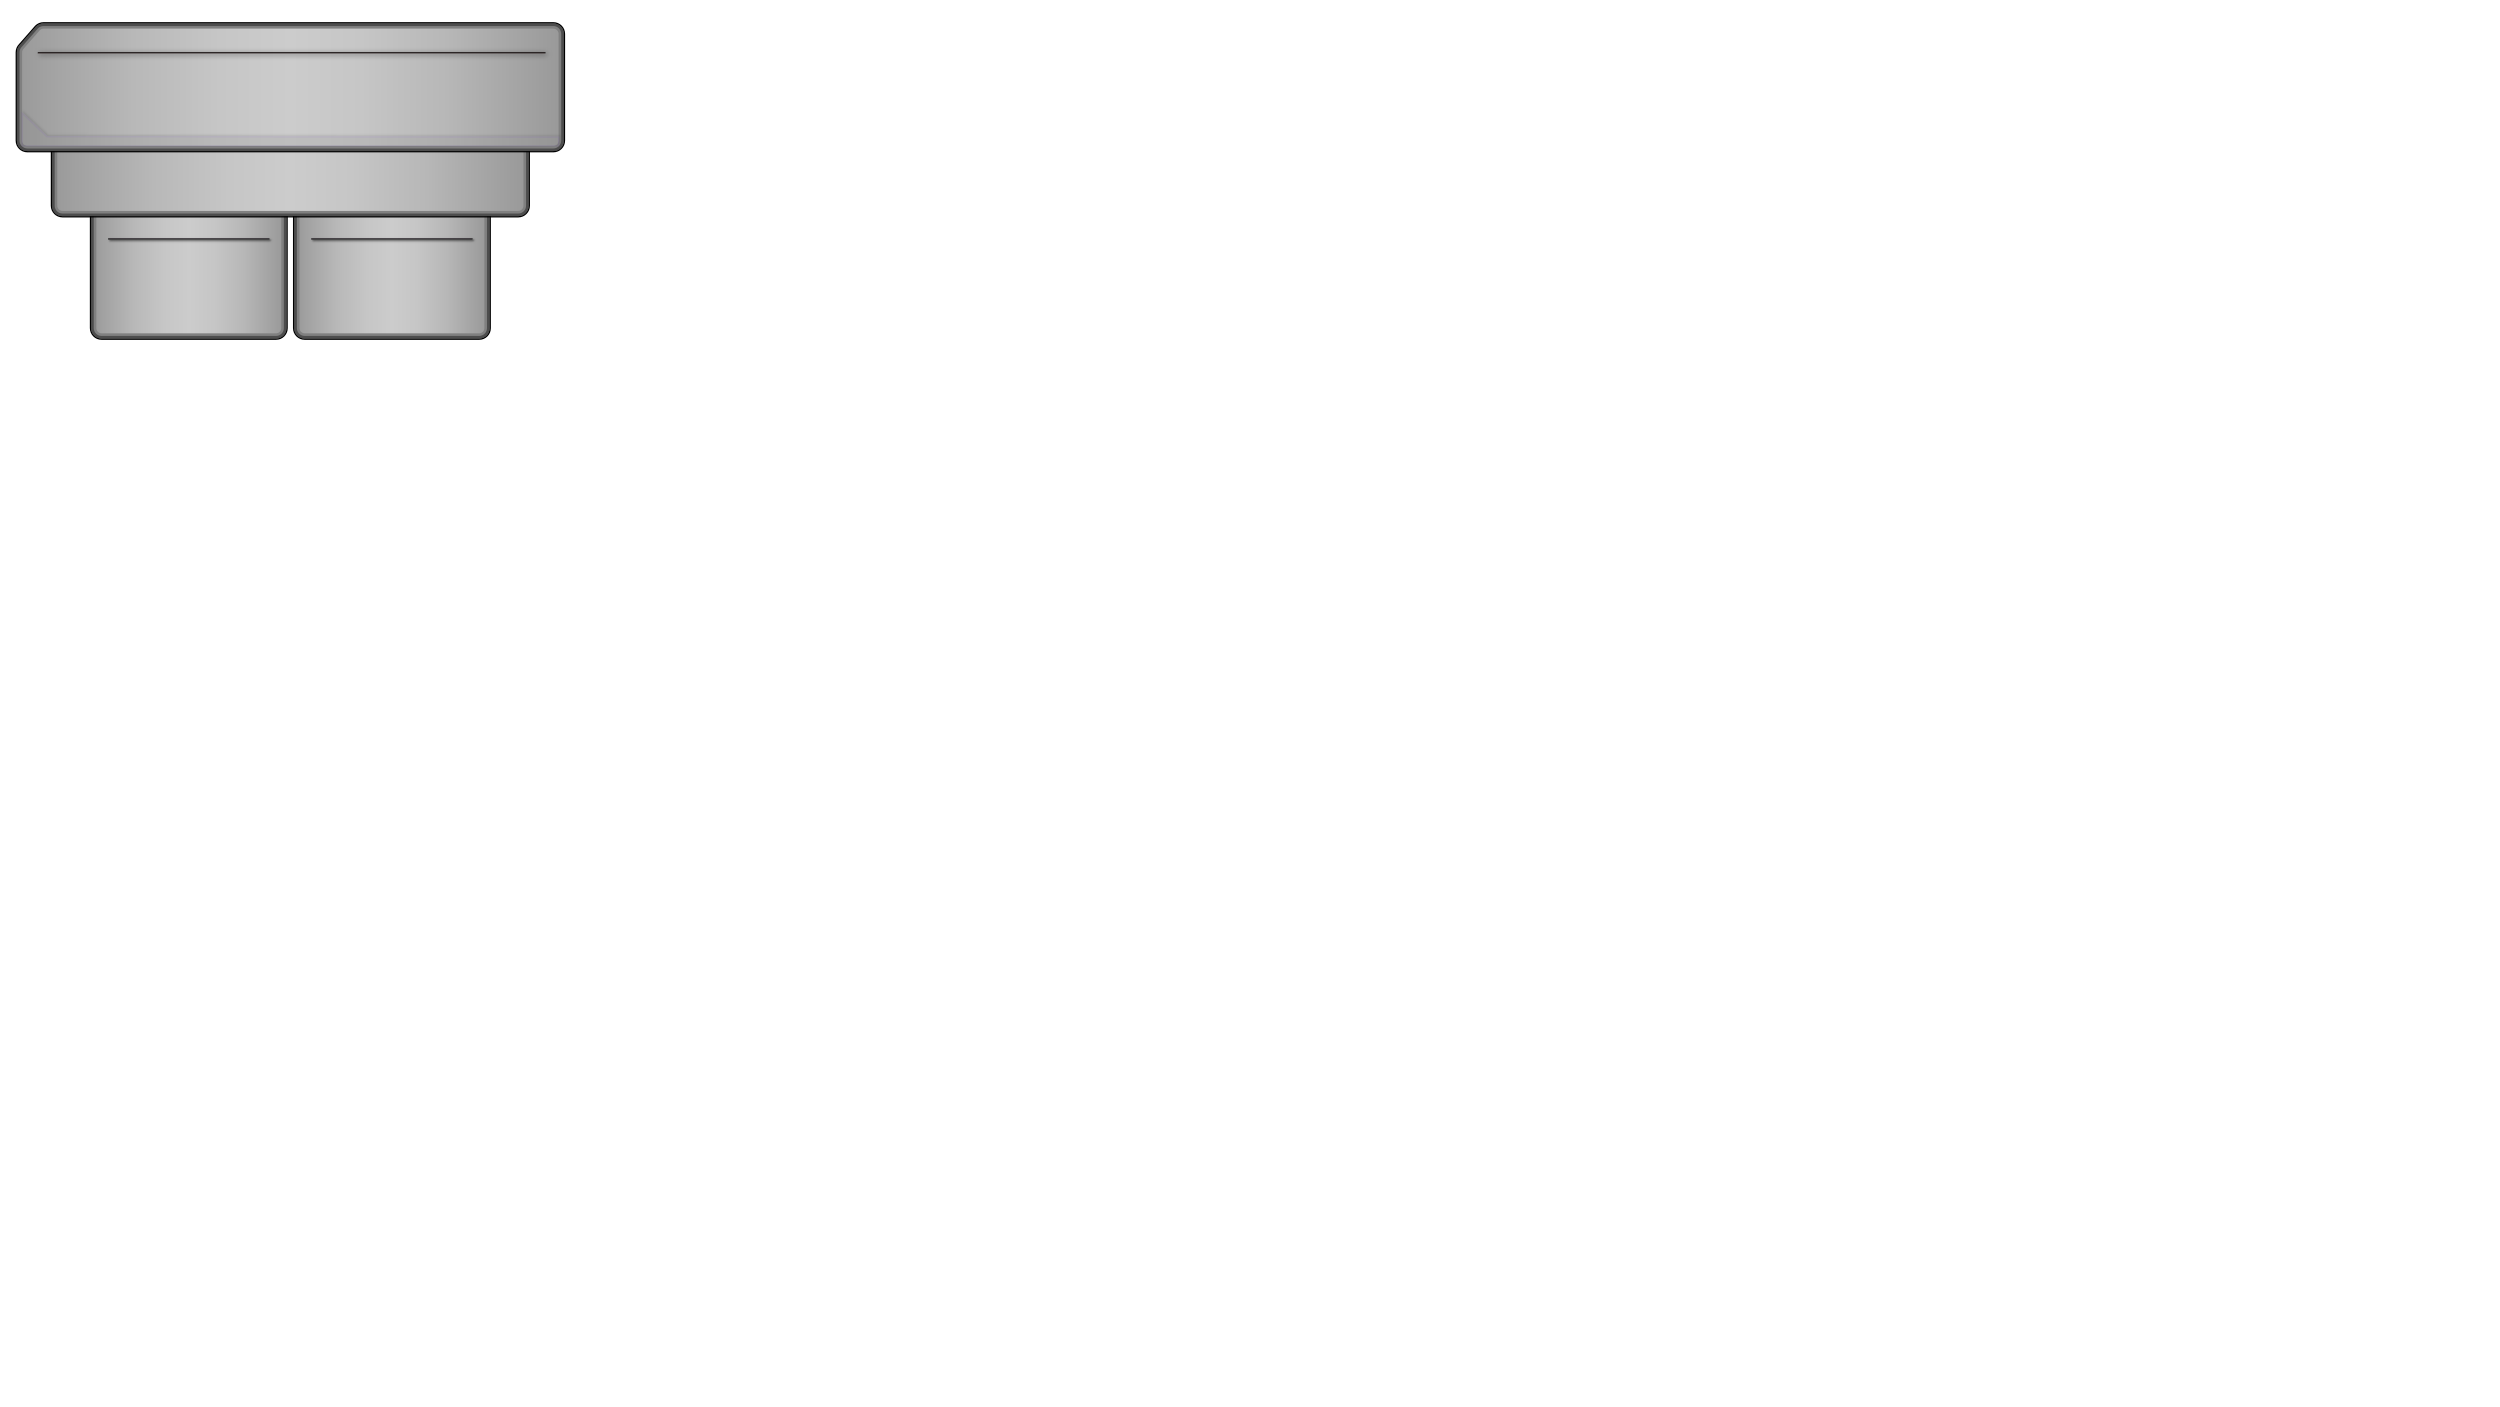
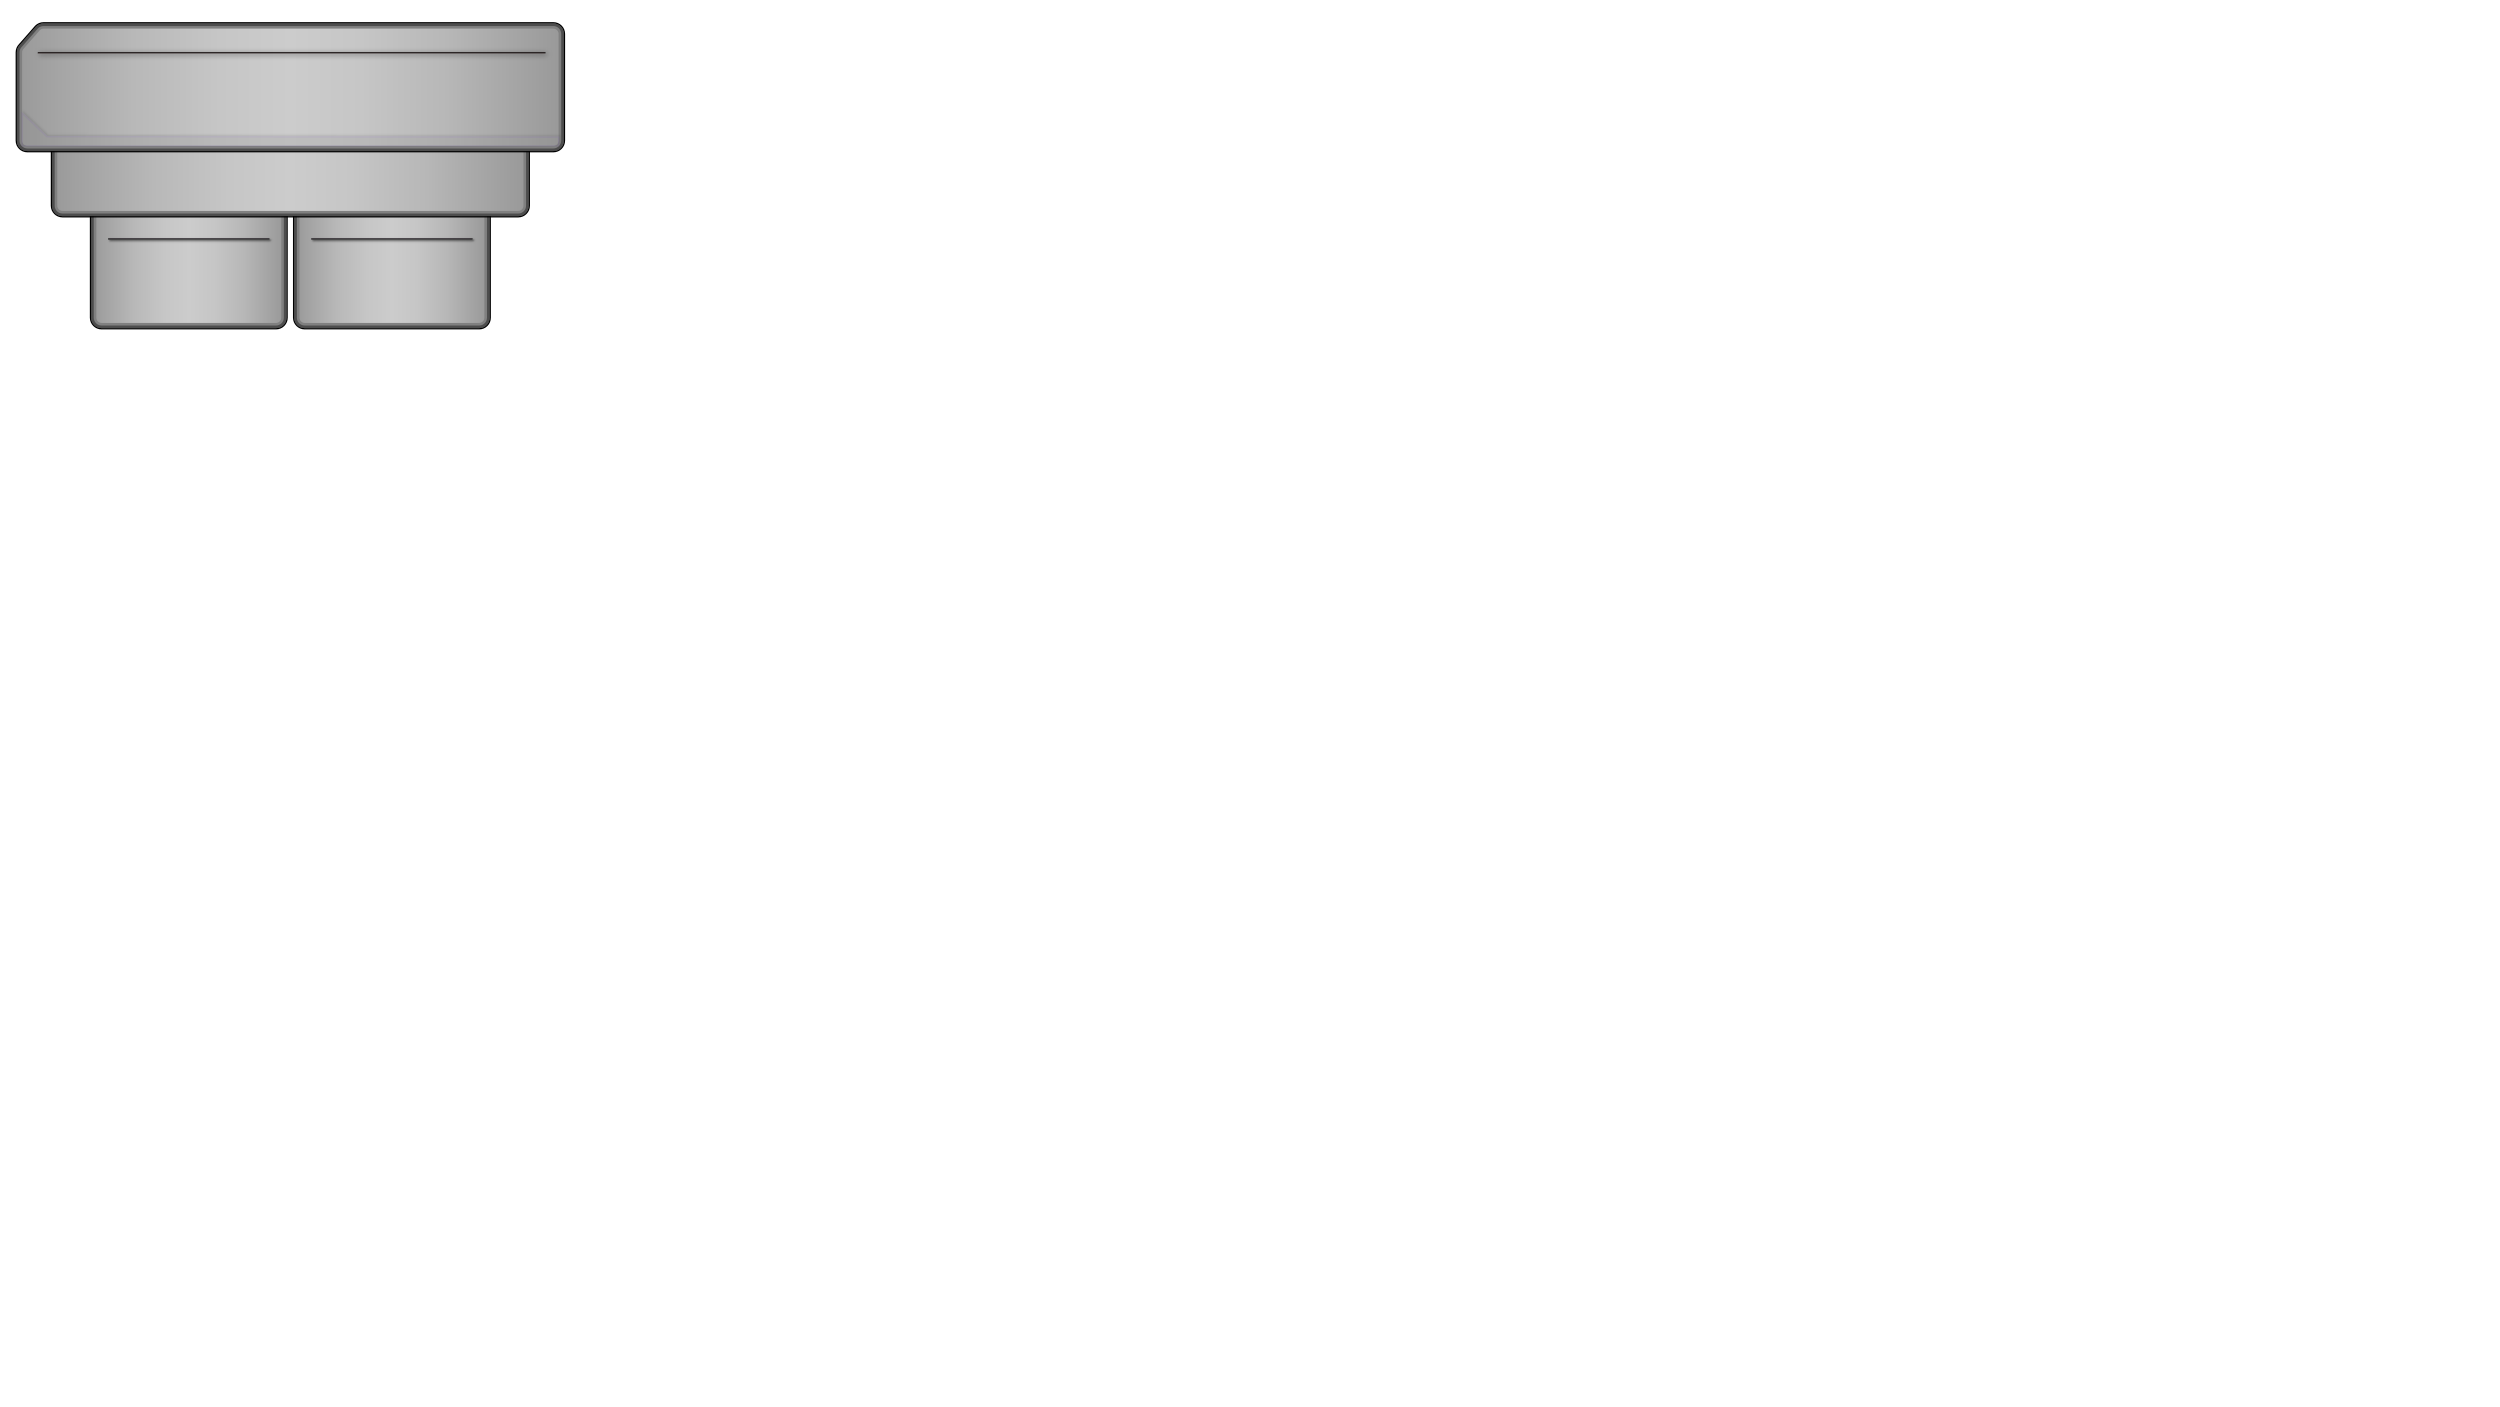
<svg xmlns="http://www.w3.org/2000/svg" xmlns:xlink="http://www.w3.org/1999/xlink" id="Layer_1" data-name="Layer 1" viewBox="0 0 1920 1080">
  <defs>
-     <linearGradient id="linear-gradient" x1="72" y1="206.5" x2="218" y2="206.5" gradientUnits="userSpaceOnUse">
+     <linearGradient id="linear-gradient" x1="72" y1="198.5" x2="218" y2="198.5" gradientUnits="userSpaceOnUse">
      <stop offset="0" stop-color="#999" />
      <stop offset=".04" stop-color="#a0a0a0" />
      <stop offset=".21" stop-color="#b8b8b8" />
      <stop offset=".37" stop-color="#c6c6c6" />
      <stop offset=".5" stop-color="#ccc" />
      <stop offset=".63" stop-color="#c6c6c6" />
      <stop offset=".79" stop-color="#b7b7b7" />
      <stop offset=".97" stop-color="#9d9d9d" />
      <stop offset="1" stop-color="#999" />
    </linearGradient>
    <filter id="drop-shadow-1" filterUnits="userSpaceOnUse">
      <feOffset dx="1" dy="1" />
      <feGaussianBlur result="blur" stdDeviation="1" />
      <feFlood flood-color="#000" flood-opacity=".75" />
      <feComposite in2="blur" operator="in" />
      <feComposite in="SourceGraphic" />
    </filter>
    <linearGradient id="linear-gradient-2" x1="228" x2="374" xlink:href="#linear-gradient" />
    <filter id="drop-shadow-2" filterUnits="userSpaceOnUse">
      <feOffset dx="1" dy="1" />
      <feGaussianBlur result="blur-2" stdDeviation="1" />
      <feFlood flood-color="#000" flood-opacity=".75" />
      <feComposite in2="blur-2" operator="in" />
      <feComposite in="SourceGraphic" />
    </filter>
    <linearGradient id="linear-gradient-3" x1="42" y1="117" x2="404" y2="117" xlink:href="#linear-gradient" />
    <linearGradient id="linear-gradient-4" x1="15" y1="67" x2="431" y2="67" xlink:href="#linear-gradient" />
    <filter id="drop-shadow-3" filterUnits="userSpaceOnUse">
      <feOffset dx="1" dy="1" />
      <feGaussianBlur result="blur-3" stdDeviation="2" />
      <feFlood flood-color="#000" flood-opacity=".75" />
      <feComposite in2="blur-3" operator="in" />
      <feComposite in="SourceGraphic" />
    </filter>
    <filter id="drop-shadow-4" filterUnits="userSpaceOnUse">
      <feOffset dx="1" dy="-1" />
      <feGaussianBlur result="blur-4" stdDeviation="1" />
      <feFlood flood-color="#000" flood-opacity=".5" />
      <feComposite in2="blur-4" operator="in" />
      <feComposite in="SourceGraphic" />
    </filter>
  </defs>
  <g id="Badge">
    <g id="Layer_49" data-name="Layer 49">
      <g>
-         <rect x="72" y="155" width="146" height="103" rx="6" ry="6" style="fill: url(#linear-gradient); stroke-width: 0px;" />
-         <path d="m212,157c2.21,0,4,1.79,4,4v91c0,2.21-1.79,4-4,4H78c-2.21,0-4-1.79-4-4v-91c0-2.21,1.79-4,4-4h134m0-4H78c-4.42,0-8,3.58-8,8v91c0,4.42,3.58,8,8,8h134c4.42,0,8-3.58,8-8v-91c0-4.42-3.58-8-8-8h0Z" style="fill: gray; stroke-width: 0px;" />
-         <path d="m212,155c3.31,0,6,2.69,6,6v91c0,3.31-2.69,6-6,6H78c-3.31,0-6-2.69-6-6v-91c0-3.31,2.69-6,6-6h134m0-2H78c-4.42,0-8,3.58-8,8v91c0,4.42,3.58,8,8,8h134c4.42,0,8-3.58,8-8v-91c0-4.42-3.58-8-8-8h0Z" style="fill: #4d4d4d; stroke-width: 0px;" />
-         <path d="m212,153c4.42,0,8,3.58,8,8v91c0,4.42-3.58,8-8,8H78c-4.42,0-8-3.58-8-8v-91c0-4.42,3.58-8,8-8h134m0-1H78c-4.96,0-9,4.04-9,9v91c0,4.96,4.04,9,9,9h134c4.96,0,9-4.04,9-9v-91c0-4.96-4.04-9-9-9h0Z" style="stroke-width: 0px;" />
+         <rect x="72" y="147" width="146" height="103" rx="6" ry="6" style="fill: url(#linear-gradient); stroke-width: 0px;" />
+         <path d="m212,149c2.21,0,4,1.79,4,4v91c0,2.21-1.79,4-4,4H78c-2.21,0-4-1.79-4-4v-91c0-2.21,1.79-4,4-4h134m0-4H78c-4.42,0-8,3.58-8,8v91c0,4.42,3.58,8,8,8h134c4.42,0,8-3.58,8-8v-91c0-4.42-3.58-8-8-8h0Z" style="fill: gray; stroke-width: 0px;" />
+         <path d="m212,147c3.31,0,6,2.69,6,6v91c0,3.31-2.69,6-6,6H78c-3.31,0-6-2.69-6-6v-91c0-3.31,2.69-6,6-6h134m0-2H78c-4.42,0-8,3.58-8,8v91c0,4.42,3.58,8,8,8h134c4.42,0,8-3.58,8-8v-91c0-4.42-3.58-8-8-8h0Z" style="fill: #4d4d4d; stroke-width: 0px;" />
+         <path d="m212,145c4.42,0,8,3.58,8,8v91c0,4.42-3.58,8-8,8H78c-4.42,0-8-3.58-8-8v-91c0-4.42,3.58-8,8-8h134m0-1H78c-4.96,0-9,4.04-9,9v91c0,4.96,4.04,9,9,9h134c4.96,0,9-4.04,9-9v-91c0-4.96-4.04-9-9-9h0Z" style="stroke-width: 0px;" />
      </g>
      <rect x="83" y="183" width="124" height="1" style="fill: #231f20; filter: url(#drop-shadow-1); stroke-width: 0px;" />
    </g>
    <g id="Layer_50" data-name="Layer 50">
      <g>
-         <rect x="228" y="155" width="146" height="103" rx="6" ry="6" style="fill: url(#linear-gradient-2); stroke-width: 0px;" />
-         <path d="m368,157c2.21,0,4,1.79,4,4v91c0,2.21-1.79,4-4,4h-134c-2.21,0-4-1.79-4-4v-91c0-2.21,1.79-4,4-4h134m0-4h-134c-4.42,0-8,3.58-8,8v91c0,4.42,3.58,8,8,8h134c4.42,0,8-3.58,8-8v-91c0-4.42-3.58-8-8-8h0Z" style="fill: gray; stroke-width: 0px;" />
-         <path d="m368,155c3.31,0,6,2.69,6,6v91c0,3.31-2.69,6-6,6h-134c-3.31,0-6-2.69-6-6v-91c0-3.31,2.69-6,6-6h134m0-2h-134c-4.42,0-8,3.58-8,8v91c0,4.42,3.58,8,8,8h134c4.42,0,8-3.58,8-8v-91c0-4.42-3.58-8-8-8h0Z" style="fill: #4d4d4d; stroke-width: 0px;" />
-         <path d="m368,153c4.42,0,8,3.58,8,8v91c0,4.42-3.58,8-8,8h-134c-4.42,0-8-3.58-8-8v-91c0-4.42,3.58-8,8-8h134m0-1h-134c-4.96,0-9,4.04-9,9v91c0,4.96,4.04,9,9,9h134c4.96,0,9-4.04,9-9v-91c0-4.96-4.04-9-9-9h0Z" style="stroke-width: 0px;" />
+         <rect x="228" y="147" width="146" height="103" rx="6" ry="6" style="fill: url(#linear-gradient-2); stroke-width: 0px;" />
+         <path d="m368,149c2.21,0,4,1.79,4,4v91c0,2.21-1.79,4-4,4h-134c-2.21,0-4-1.79-4-4v-91c0-2.21,1.79-4,4-4h134m0-4h-134c-4.42,0-8,3.58-8,8v91c0,4.42,3.58,8,8,8h134c4.42,0,8-3.58,8-8v-91c0-4.42-3.58-8-8-8h0Z" style="fill: gray; stroke-width: 0px;" />
+         <path d="m368,147c3.31,0,6,2.69,6,6v91c0,3.31-2.69,6-6,6h-134c-3.31,0-6-2.69-6-6v-91c0-3.31,2.69-6,6-6h134m0-2h-134c-4.42,0-8,3.58-8,8v91c0,4.42,3.58,8,8,8h134c4.42,0,8-3.58,8-8v-91c0-4.42-3.58-8-8-8h0Z" style="fill: #4d4d4d; stroke-width: 0px;" />
+         <path d="m368,145c4.42,0,8,3.58,8,8v91c0,4.42-3.58,8-8,8h-134c-4.42,0-8-3.58-8-8v-91c0-4.42,3.58-8,8-8h134m0-1h-134c-4.96,0-9,4.04-9,9v91c0,4.96,4.04,9,9,9h134c4.96,0,9-4.04,9-9v-91c0-4.96-4.04-9-9-9h0Z" style="stroke-width: 0px;" />
      </g>
      <rect x="239" y="183" width="124" height="1" style="fill: #231f20; filter: url(#drop-shadow-2); stroke-width: 0px;" />
    </g>
    <g>
      <rect x="42" y="70" width="362" height="94" rx="6" ry="6" style="fill: url(#linear-gradient-3); stroke-width: 0px;" />
      <path d="m398,72c2.21,0,4,1.79,4,4v82c0,2.21-1.79,4-4,4H48c-2.21,0-4-1.79-4-4v-82c0-2.21,1.79-4,4-4h350m0-4H48c-4.42,0-8,3.58-8,8v82c0,4.42,3.58,8,8,8h350c4.42,0,8-3.58,8-8v-82c0-4.42-3.58-8-8-8h0Z" style="fill: gray; stroke-width: 0px;" />
      <path d="m398,70c3.31,0,6,2.69,6,6v82c0,3.31-2.69,6-6,6H48c-3.31,0-6-2.69-6-6v-82c0-3.31,2.69-6,6-6h350m0-2H48c-4.42,0-8,3.58-8,8v82c0,4.42,3.58,8,8,8h350c4.42,0,8-3.58,8-8v-82c0-4.42-3.58-8-8-8h0Z" style="fill: #4d4d4d; stroke-width: 0px;" />
      <path d="m398,68c4.42,0,8,3.58,8,8v82c0,4.42-3.58,8-8,8H48c-4.42,0-8-3.58-8-8v-82c0-4.42,3.58-8,8-8h350m0-1H48c-4.96,0-9,4.04-9,9v82c0,4.96,4.04,9,9,9h350c4.96,0,9-4.04,9-9v-82c0-4.96-4.04-9-9-9h0Z" style="stroke-width: 0px;" />
    </g>
  </g>
  <g id="Timer">
    <g id="Timer-2" data-name="Timer">
      <path d="m21,114c-3.31,0-6-2.69-6-6V40.18c0-1.56.6-3.04,1.68-4.16l12.49-14.25c1.06-1.1,2.64-1.77,4.26-1.77h391.57c3.31,0,6,2.69,6,6v82c0,3.31-2.69,6-6,6H21Z" style="fill: url(#linear-gradient-4); stroke-width: 0px;" />
      <path d="m425,22c2.21,0,4,1.79,4,4v82c0,2.21-1.79,4-4,4H21c-2.21,0-4-1.79-4-4V40.18c0-1.04.4-2.03,1.12-2.78l.06-.07.06-.07,12.36-14.1c.75-.74,1.77-1.17,2.83-1.17h391.57m0-4H33.43c-2.17,0-4.25.88-5.76,2.45l-12.43,14.18c-1.44,1.49-2.24,3.48-2.24,5.55v67.82c0,4.42,3.58,8,8,8h404c4.42,0,8-3.58,8-8V26c0-4.42-3.58-8-8-8h0Z" style="fill: gray; stroke-width: 0px;" />
      <path d="m425,20c3.31,0,6,2.69,6,6v82c0,3.31-2.69,6-6,6H21c-3.31,0-6-2.69-6-6V40.18c0-1.56.6-3.04,1.68-4.16l.03-.03.03-.04,12.4-14.14c1.12-1.15,2.68-1.81,4.29-1.81h391.57m0-2H33.43c-2.17,0-4.25.88-5.76,2.45l-12.43,14.18c-1.44,1.49-2.24,3.48-2.24,5.55v67.82c0,4.42,3.58,8,8,8h404c4.42,0,8-3.58,8-8V26c0-4.42-3.58-8-8-8h0Z" style="fill: #4d4d4d; stroke-width: 0px;" />
      <path d="m425,18c4.42,0,8,3.58,8,8v82c0,4.42-3.58,8-8,8H21c-4.42,0-8-3.58-8-8V40.18c0-2.07.8-4.06,2.24-5.55l12.43-14.18c1.51-1.57,3.59-2.45,5.76-2.45h391.57m0-1H33.43c-2.43,0-4.8,1.01-6.48,2.76l-12.46,14.21c-1.59,1.65-2.49,3.87-2.49,6.21v67.82c0,4.96,4.04,9,9,9h404c4.96,0,9-4.04,9-9V26c0-4.96-4.04-9-9-9h0Z" style="stroke-width: 0px;" />
    </g>
    <rect x="29" y="40" width="390" height="1" style="fill: #231f20; filter: url(#drop-shadow-3); stroke-width: 0px;" />
    <polygon id="_highlight_" data-name="&amp;lt;highlight&amp;gt;" points="17 86.94 35.99 105 429 105.34 429 112 17 112 17 86.94" style="fill: gray; filter: url(#drop-shadow-4); opacity: .2; stroke: #6e5597; stroke-miterlimit: 10;" />
  </g>
</svg>
